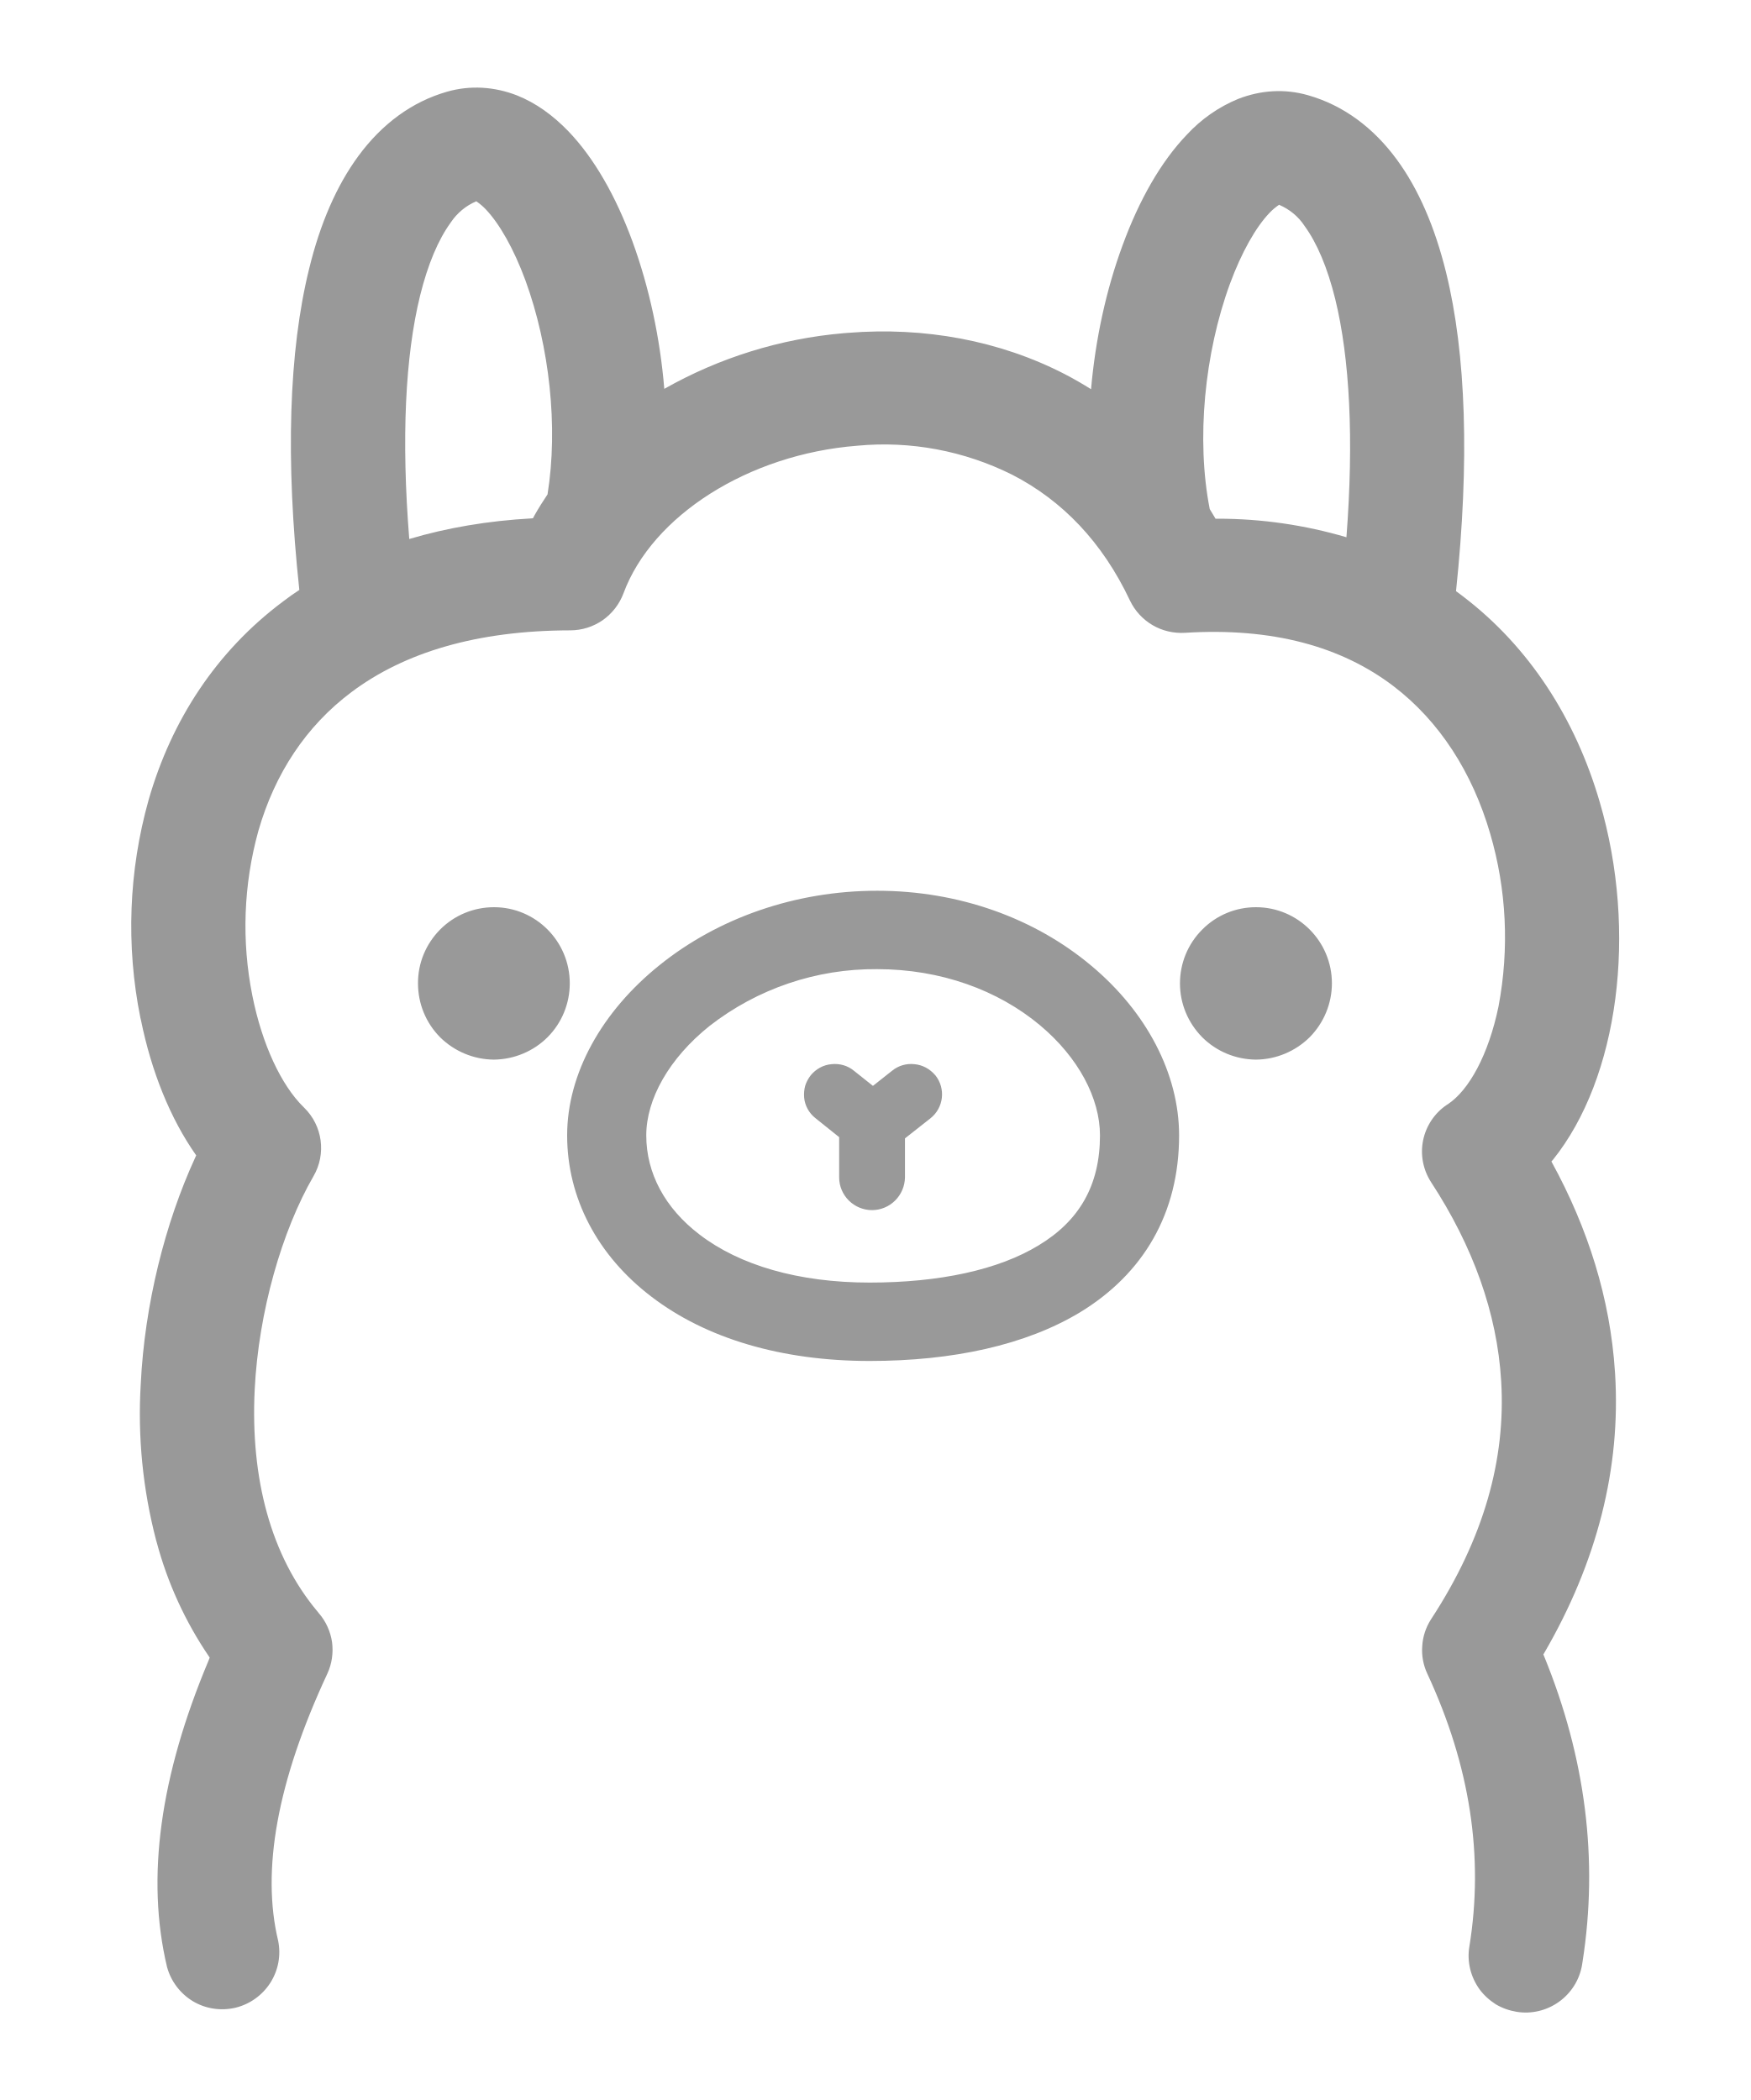
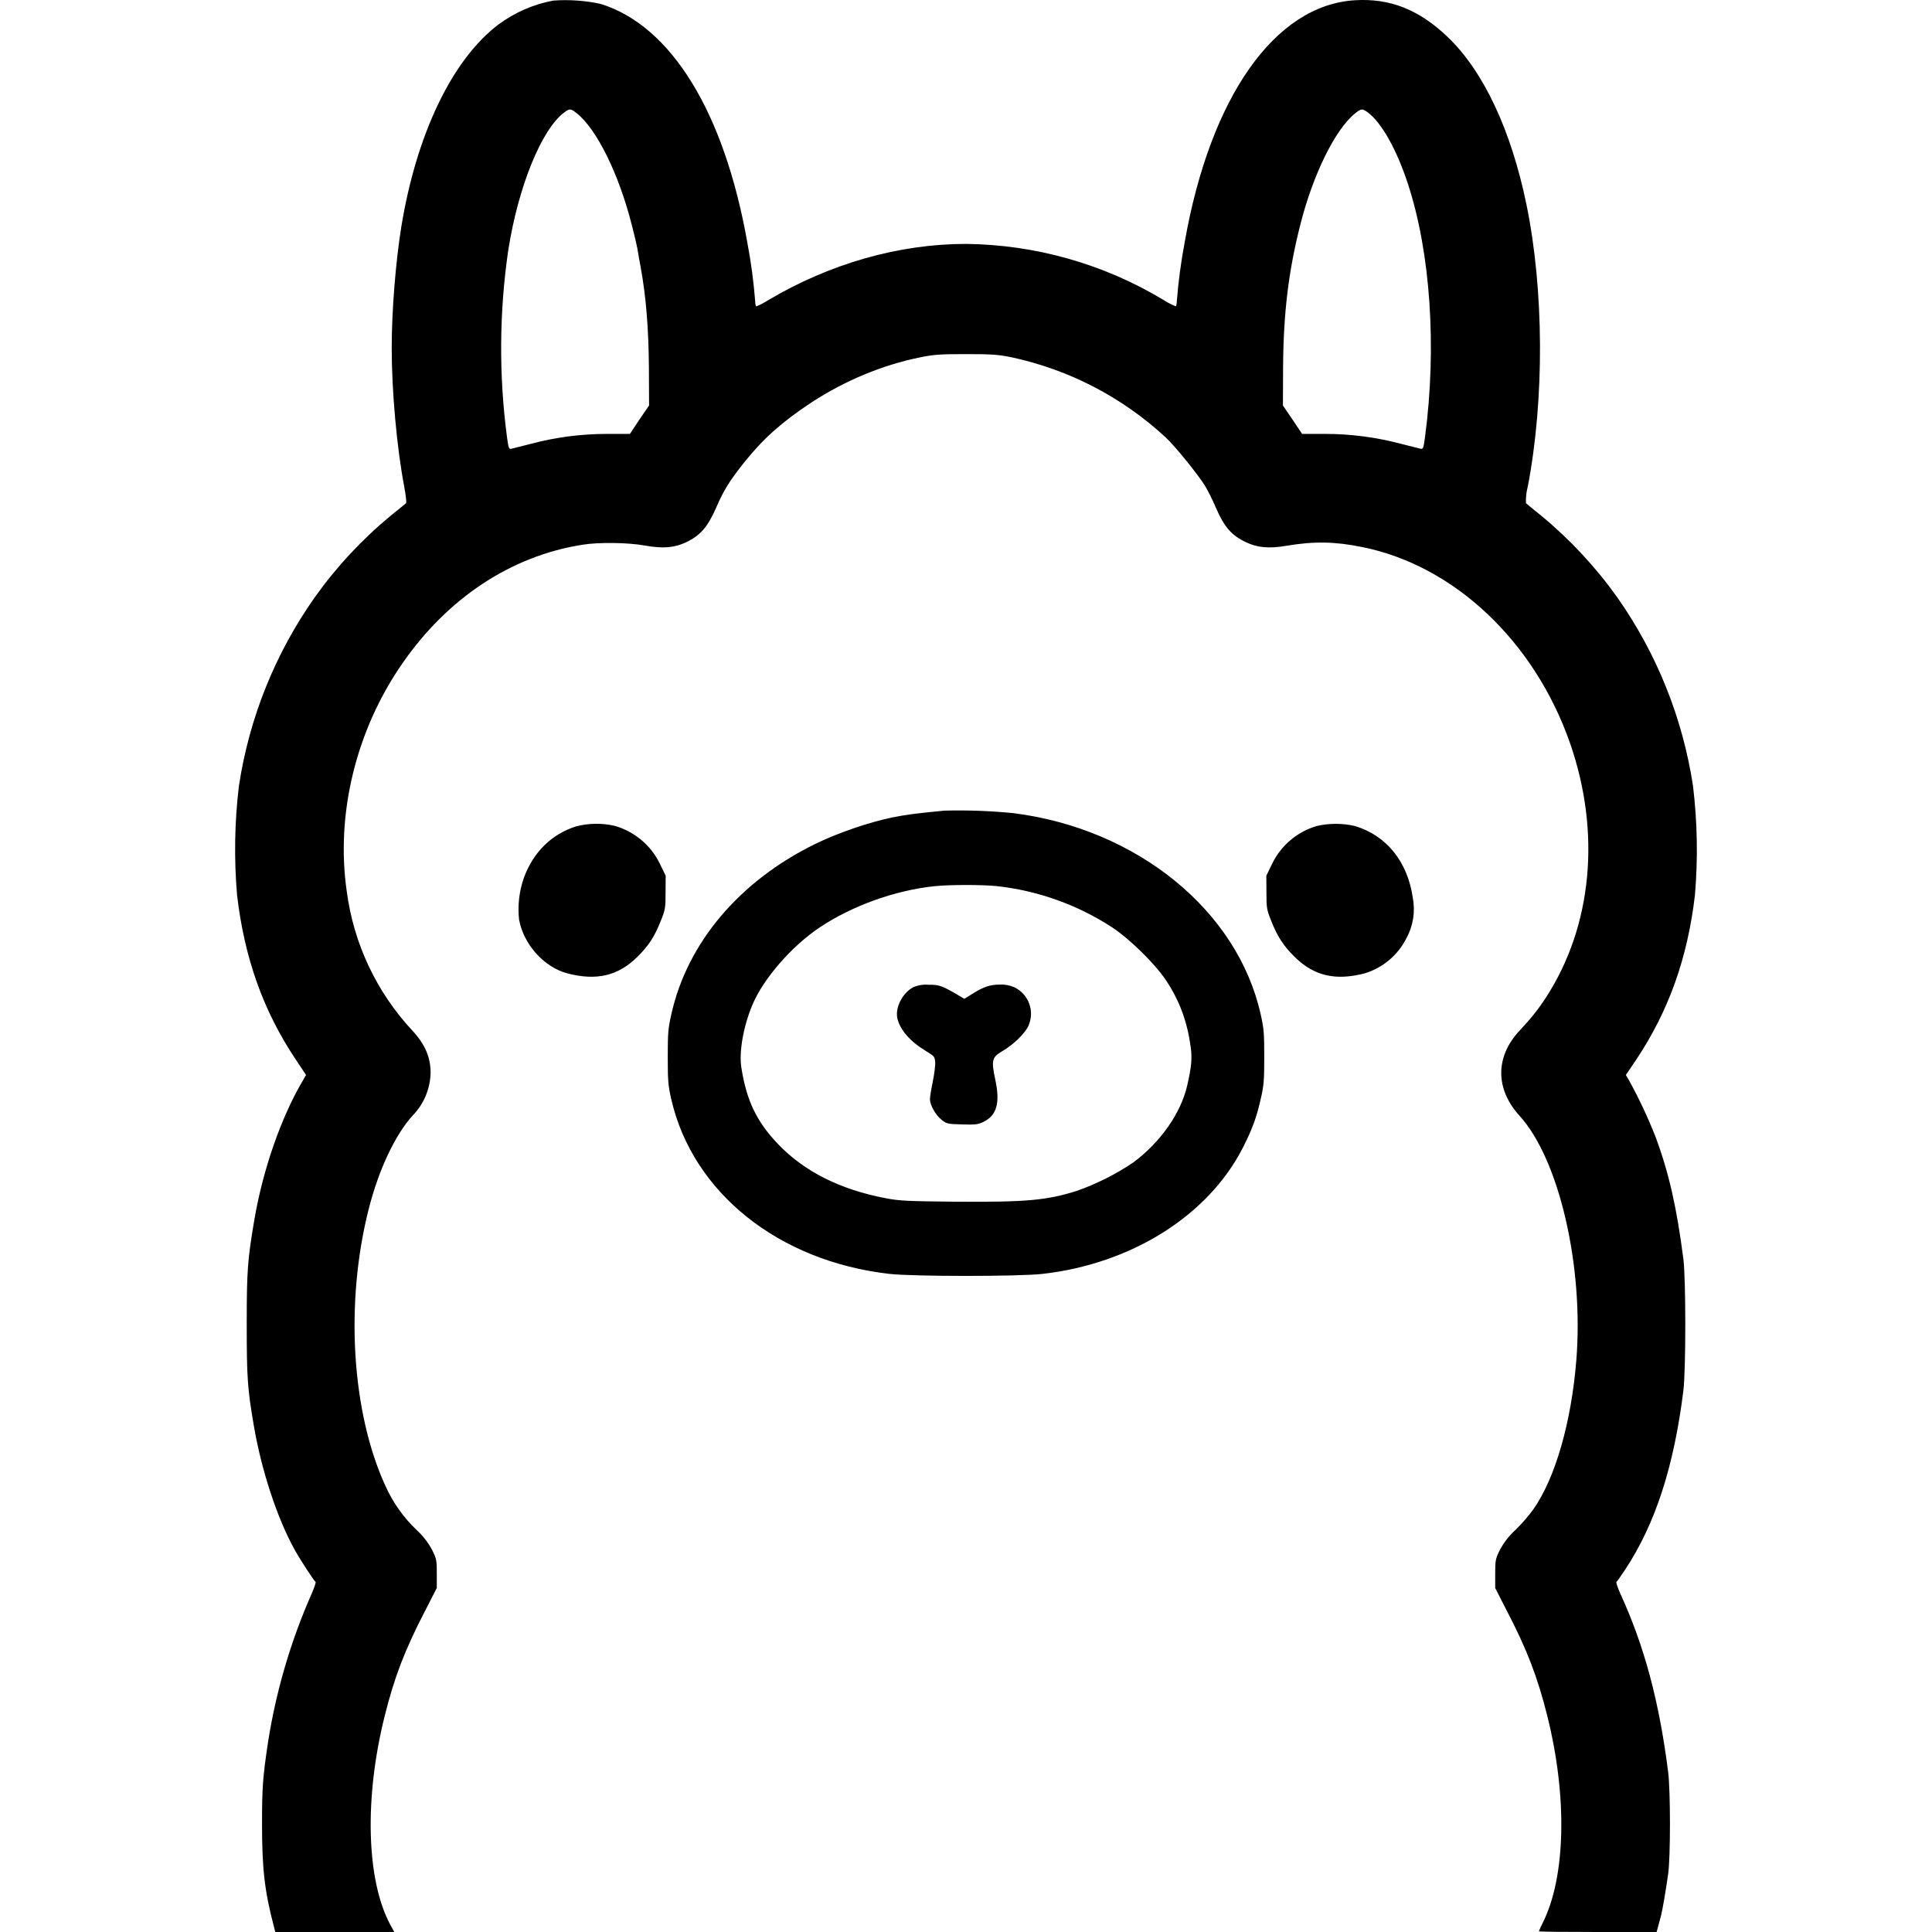
- <svg xmlns="http://www.w3.org/2000/svg" width="10" height="12" viewBox="0 0 10 12" fill="none">
-   <path fill-rule="evenodd" clip-rule="evenodd" d="M2.953 0.545C3.061 0.588 3.158 0.658 3.247 0.75C3.394 0.903 3.519 1.122 3.614 1.382C3.709 1.643 3.771 1.932 3.795 2.222C4.109 2.044 4.459 1.935 4.819 1.904L4.845 1.902C5.28 1.867 5.71 1.945 6.085 2.139C6.135 2.165 6.185 2.194 6.233 2.224C6.258 1.939 6.319 1.657 6.413 1.402C6.508 1.142 6.633 0.923 6.78 0.77C6.862 0.681 6.962 0.611 7.074 0.565C7.203 0.515 7.339 0.506 7.472 0.544C7.673 0.601 7.845 0.728 7.98 0.912C8.104 1.081 8.197 1.297 8.261 1.556C8.376 2.023 8.396 2.637 8.318 3.378L8.345 3.398L8.358 3.408C8.736 3.696 9 4.106 9.139 4.583C9.357 5.326 9.247 6.16 8.872 6.627L8.863 6.637L8.864 6.639C9.073 7.02 9.199 7.422 9.226 7.839L9.227 7.854C9.259 8.386 9.127 8.922 8.82 9.449L8.817 9.454L8.822 9.466C9.058 10.044 9.132 10.627 9.041 11.209L9.038 11.228C9.024 11.313 8.976 11.389 8.906 11.439C8.836 11.489 8.749 11.51 8.664 11.496C8.622 11.489 8.582 11.475 8.545 11.453C8.509 11.43 8.477 11.401 8.452 11.367C8.427 11.332 8.409 11.293 8.399 11.252C8.389 11.21 8.387 11.167 8.394 11.125C8.478 10.609 8.399 10.091 8.154 9.564C8.131 9.515 8.121 9.461 8.125 9.407C8.128 9.353 8.145 9.301 8.174 9.255L8.176 9.252C8.478 8.79 8.603 8.337 8.576 7.892C8.553 7.503 8.414 7.12 8.176 6.756C8.13 6.685 8.113 6.599 8.13 6.516C8.147 6.433 8.196 6.36 8.266 6.313L8.271 6.31C8.392 6.23 8.504 6.027 8.561 5.75C8.623 5.421 8.607 5.083 8.513 4.763C8.411 4.413 8.223 4.121 7.961 3.921C7.663 3.694 7.269 3.585 6.771 3.616C6.705 3.62 6.64 3.605 6.584 3.572C6.528 3.539 6.483 3.49 6.455 3.431C6.298 3.098 6.069 2.86 5.783 2.713C5.509 2.576 5.202 2.518 4.897 2.547C4.275 2.596 3.726 2.947 3.562 3.39C3.539 3.452 3.497 3.506 3.443 3.544C3.388 3.582 3.324 3.602 3.257 3.602C2.724 3.603 2.311 3.728 2.009 3.954C1.748 4.149 1.57 4.421 1.476 4.748C1.391 5.055 1.379 5.378 1.442 5.691C1.498 5.97 1.607 6.201 1.733 6.325L1.737 6.329C1.843 6.432 1.865 6.594 1.791 6.721C1.611 7.032 1.477 7.496 1.455 7.941C1.43 8.45 1.548 8.892 1.814 9.209L1.822 9.219C1.862 9.265 1.888 9.323 1.897 9.384C1.905 9.445 1.896 9.508 1.87 9.564C1.582 10.182 1.493 10.69 1.589 11.09C1.606 11.173 1.59 11.259 1.544 11.331C1.498 11.402 1.427 11.453 1.344 11.473C1.261 11.492 1.174 11.479 1.101 11.435C1.029 11.391 0.976 11.321 0.954 11.239C0.833 10.73 0.915 10.147 1.191 9.49L1.198 9.472L1.194 9.466C1.058 9.266 0.957 9.045 0.895 8.812L0.892 8.802C0.816 8.511 0.786 8.21 0.804 7.91C0.826 7.455 0.943 6.989 1.115 6.615L1.121 6.602L1.12 6.601C0.973 6.392 0.865 6.124 0.805 5.828L0.802 5.816C0.719 5.403 0.735 4.977 0.849 4.571C0.98 4.114 1.237 3.721 1.617 3.437C1.647 3.414 1.678 3.392 1.71 3.371C1.63 2.624 1.65 2.006 1.766 1.536C1.829 1.277 1.923 1.061 2.047 0.892C2.182 0.708 2.354 0.581 2.554 0.524C2.687 0.486 2.824 0.495 2.953 0.545ZM5.011 5.09C5.479 5.09 5.911 5.247 6.234 5.518C6.549 5.781 6.736 6.135 6.736 6.488C6.736 6.932 6.533 7.278 6.17 7.499C5.86 7.686 5.444 7.777 4.968 7.777C4.464 7.777 4.033 7.648 3.722 7.41C3.413 7.175 3.24 6.845 3.24 6.488C3.24 6.134 3.439 5.779 3.768 5.515C4.102 5.246 4.543 5.09 5.011 5.09ZM5.011 5.538C4.664 5.535 4.326 5.65 4.053 5.863C3.822 6.048 3.692 6.281 3.692 6.488C3.692 6.702 3.797 6.903 3.997 7.055C4.224 7.229 4.559 7.329 4.968 7.329C5.368 7.329 5.705 7.256 5.934 7.116C6.166 6.976 6.284 6.773 6.284 6.488C6.284 6.276 6.161 6.043 5.943 5.86C5.701 5.657 5.373 5.538 5.011 5.538ZM5.342 6.143L5.344 6.145C5.404 6.221 5.391 6.33 5.316 6.39L5.17 6.505V6.728C5.169 6.778 5.149 6.825 5.114 6.86C5.079 6.895 5.031 6.915 4.982 6.915C4.932 6.915 4.884 6.895 4.849 6.86C4.814 6.825 4.794 6.778 4.794 6.728V6.498L4.658 6.389C4.64 6.375 4.625 6.357 4.614 6.337C4.603 6.317 4.596 6.295 4.594 6.272C4.592 6.249 4.594 6.226 4.6 6.204C4.607 6.182 4.618 6.162 4.632 6.144C4.662 6.108 4.704 6.085 4.75 6.081C4.797 6.076 4.843 6.089 4.879 6.119L4.987 6.205L5.097 6.118C5.133 6.089 5.178 6.076 5.224 6.081C5.27 6.085 5.312 6.108 5.342 6.143ZM2.822 5.184C3.061 5.184 3.255 5.379 3.255 5.619C3.255 5.734 3.21 5.845 3.128 5.927C3.047 6.008 2.936 6.054 2.821 6.055C2.706 6.054 2.596 6.008 2.514 5.927C2.433 5.845 2.388 5.735 2.388 5.62C2.387 5.504 2.433 5.394 2.514 5.312C2.595 5.23 2.706 5.184 2.822 5.184ZM7.175 5.184C7.415 5.184 7.609 5.379 7.609 5.619C7.609 5.734 7.563 5.845 7.482 5.927C7.4 6.008 7.29 6.054 7.175 6.055C7.059 6.054 6.949 6.008 6.868 5.927C6.787 5.845 6.741 5.735 6.741 5.62C6.741 5.504 6.786 5.394 6.868 5.312C6.949 5.23 7.059 5.184 7.175 5.184ZM2.72 1.15L2.719 1.151C2.661 1.176 2.611 1.218 2.576 1.27L2.574 1.273C2.505 1.368 2.445 1.507 2.4 1.689C2.315 2.035 2.292 2.505 2.338 3.08C2.553 3.016 2.787 2.976 3.04 2.962L3.045 2.961L3.054 2.944C3.077 2.903 3.102 2.864 3.128 2.825C3.19 2.439 3.139 1.979 3.002 1.603C2.935 1.421 2.853 1.278 2.775 1.196C2.759 1.179 2.741 1.164 2.722 1.151L2.72 1.15ZM7.307 1.17L7.306 1.171C7.287 1.184 7.269 1.199 7.253 1.216C7.175 1.297 7.093 1.441 7.026 1.623C6.881 2.02 6.833 2.511 6.911 2.909L6.94 2.957L6.944 2.964H6.959C7.207 2.964 7.454 3 7.692 3.07C7.735 2.508 7.711 2.049 7.628 1.709C7.583 1.527 7.523 1.388 7.454 1.293L7.452 1.29C7.417 1.237 7.367 1.196 7.309 1.171L7.307 1.17Z" fill="#999999" />
+ <svg xmlns="http://www.w3.org/2000/svg" stroke="currentColor" fill="currentColor" stroke-width="0" role="img" viewBox="0 0 24 24" height="200px" width="200px">
+   <path d="M16.361 10.26a.894.894 0 0 0-.558.47l-.072.148.001.207c0 .193.004.217.059.353.076.193.152.312.291.448.24.238.51.3.872.205a.86.86 0 0 0 .517-.436.752.752 0 0 0 .08-.498c-.064-.453-.33-.782-.724-.897a1.06 1.06 0 0 0-.466 0zm-9.203.005c-.305.096-.533.32-.65.639a1.187 1.187 0 0 0-.06.52c.057.309.31.59.598.667.362.095.632.033.872-.205.14-.136.215-.255.291-.448.055-.136.059-.16.059-.353l.001-.207-.072-.148a.894.894 0 0 0-.565-.472 1.02 1.02 0 0 0-.474.007Zm4.184 2c-.131.071-.223.25-.195.383.031.143.157.288.353.407.105.063.112.072.117.136.004.038-.01.146-.029.243-.02.094-.036.194-.036.222.002.074.07.195.143.253.064.052.076.054.255.059.164.005.198.001.264-.03.169-.082.212-.234.15-.525-.052-.243-.042-.28.087-.355.137-.08.281-.219.324-.314a.365.365 0 0 0-.175-.48.394.394 0 0 0-.181-.033c-.126 0-.207.03-.355.124l-.085.053-.053-.032c-.219-.13-.259-.145-.391-.143a.396.396 0 0 0-.193.032zm.39-2.195c-.373.036-.475.05-.654.086-.291.06-.68.195-.951.328-.94.46-1.589 1.226-1.787 2.114-.04.176-.045.234-.045.53 0 .294.005.357.043.524.264 1.16 1.332 2.017 2.714 2.173.3.033 1.596.033 1.896 0 1.11-.125 2.064-.727 2.493-1.571.114-.226.169-.372.22-.602.039-.167.044-.23.044-.523 0-.297-.005-.355-.045-.531-.288-1.29-1.539-2.304-3.072-2.497a6.873 6.873 0 0 0-.855-.031zm.645.937a3.283 3.283 0 0 1 1.44.514c.223.148.537.458.671.662.166.251.26.508.303.82.02.143.01.251-.043.482-.08.345-.332.705-.672.957a3.115 3.115 0 0 1-.689.348c-.382.122-.632.144-1.525.138-.582-.006-.686-.01-.853-.042-.57-.107-1.022-.334-1.35-.68-.264-.28-.385-.535-.45-.946-.03-.192.025-.509.137-.776.136-.326.488-.73.836-.963.403-.269.934-.46 1.422-.512.187-.02.586-.02.773-.002zm-5.503-11a1.653 1.653 0 0 0-.683.298C5.617.74 5.173 1.666 4.985 2.819c-.07.436-.119 1.04-.119 1.503 0 .544.064 1.24.155 1.721.02.107.031.202.023.208a8.12 8.12 0 0 1-.187.152 5.324 5.324 0 0 0-.949 1.02 5.49 5.49 0 0 0-.94 2.339 6.625 6.625 0 0 0-.023 1.357c.091.78.325 1.438.727 2.04l.13.195-.037.064c-.269.452-.498 1.105-.605 1.732-.084.496-.095.629-.095 1.294 0 .67.009.803.088 1.266.095.555.288 1.143.503 1.534.071.128.243.393.264.407.007.003-.014.067-.046.141a7.405 7.405 0 0 0-.548 1.873c-.062.417-.071.552-.071.991 0 .56.031.832.148 1.279L3.42 24h1.478l-.05-.091c-.297-.552-.325-1.575-.068-2.597.117-.472.25-.819.498-1.296l.148-.29v-.177c0-.165-.003-.184-.057-.293a.915.915 0 0 0-.194-.25 1.74 1.74 0 0 1-.385-.543c-.424-.92-.506-2.286-.208-3.451.124-.486.329-.918.544-1.154a.787.787 0 0 0 .223-.531c0-.195-.07-.355-.224-.522a3.136 3.136 0 0 1-.817-1.729c-.14-.96.114-2.005.69-2.834.563-.814 1.353-1.336 2.237-1.475.199-.033.57-.028.776.01.226.04.367.028.512-.041.179-.085.268-.19.374-.431.093-.215.165-.333.36-.576.234-.29.46-.489.822-.729.413-.27.884-.467 1.352-.561.17-.035.25-.04.569-.04.319 0 .398.005.569.04a4.07 4.07 0 0 1 1.914.997c.117.109.398.457.488.602.034.057.095.177.132.267.105.241.195.346.374.43.14.068.286.082.503.045.343-.058.607-.053.943.016 1.144.23 2.14 1.173 2.581 2.437.385 1.108.276 2.267-.296 3.153-.097.15-.193.27-.333.419-.301.322-.301.722-.001 1.053.493.539.801 1.866.708 3.036-.062.772-.26 1.463-.533 1.854a2.096 2.096 0 0 1-.224.258.916.916 0 0 0-.194.25c-.054.109-.057.128-.057.293v.178l.148.29c.248.476.38.823.498 1.295.253 1.008.231 2.01-.059 2.581a.845.845 0 0 0-.044.098c0 .006.329.009.732.009h.73l.02-.074.036-.134c.019-.076.057-.3.088-.516.029-.217.029-1.016 0-1.258-.11-.875-.295-1.57-.597-2.226-.032-.074-.053-.138-.046-.141.008-.005.057-.074.108-.152.376-.569.607-1.284.724-2.228.031-.26.031-1.378 0-1.628-.083-.645-.182-1.082-.348-1.525a6.083 6.083 0 0 0-.329-.7l-.038-.064.131-.194c.402-.604.636-1.262.727-2.04a6.625 6.625 0 0 0-.024-1.358 5.512 5.512 0 0 0-.939-2.339 5.325 5.325 0 0 0-.95-1.02 8.097 8.097 0 0 1-.186-.152.692.692 0 0 1 .023-.208c.208-1.087.201-2.443-.017-3.503-.19-.924-.535-1.658-.98-2.082-.354-.338-.716-.482-1.15-.455-.996.059-1.8 1.205-2.116 3.01a6.805 6.805 0 0 0-.097.726c0 .036-.007.066-.015.066a.96.96 0 0 1-.149-.078A4.857 4.857 0 0 0 12 3.03c-.832 0-1.687.243-2.456.698a.958.958 0 0 1-.148.078c-.008 0-.015-.03-.015-.066a6.71 6.71 0 0 0-.097-.725C8.997 1.392 8.337.319 7.46.048a2.096 2.096 0 0 0-.585-.041Zm.293 1.402c.248.197.523.759.682 1.388.03.113.06.244.069.292.007.047.026.152.041.233.067.365.098.76.102 1.24l.002.475-.12.175-.118.178h-.278c-.324 0-.646.041-.954.124l-.238.06c-.033.007-.038-.003-.057-.144a8.438 8.438 0 0 1 .016-2.323c.124-.788.413-1.501.696-1.711.067-.05.079-.049.157.013zm9.825-.012c.17.126.358.46.498.888.28.854.36 2.028.212 3.145-.019.14-.024.151-.057.144l-.238-.06a3.693 3.693 0 0 0-.954-.124h-.278l-.119-.178-.119-.175.002-.474c.004-.669.066-1.19.214-1.772.157-.623.434-1.185.68-1.382.078-.062.09-.063.159-.012z" />
</svg>
